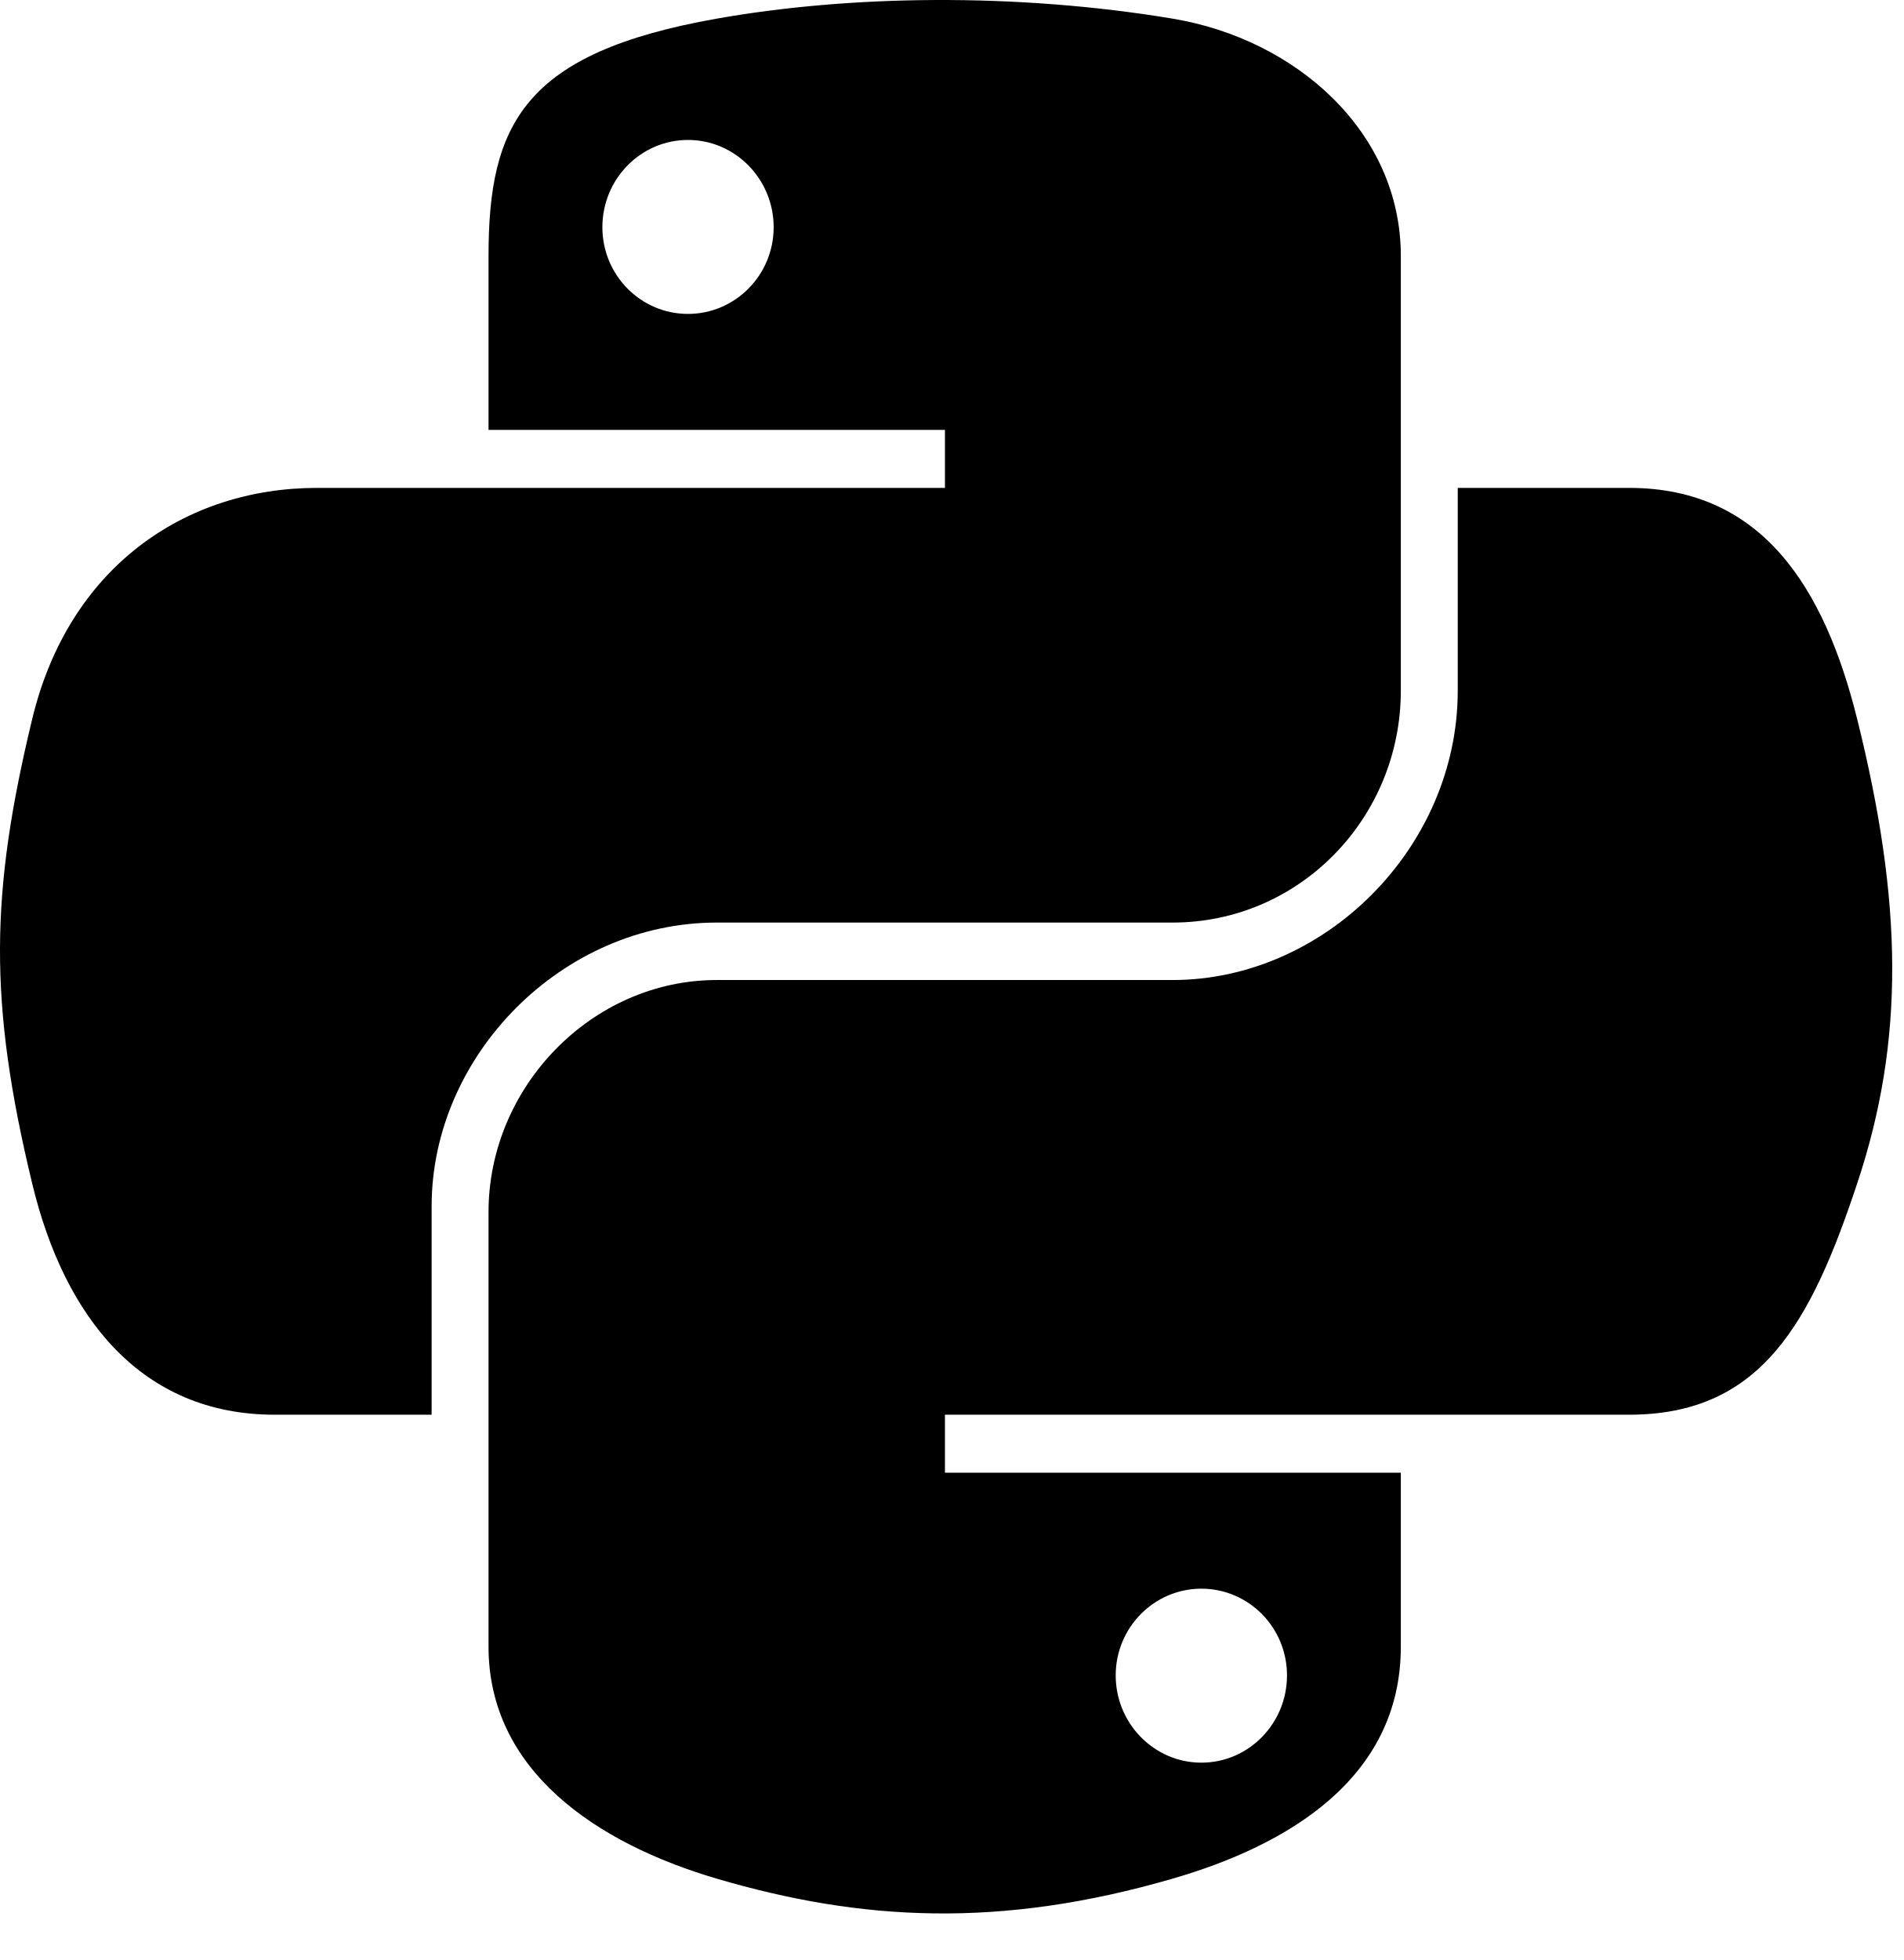
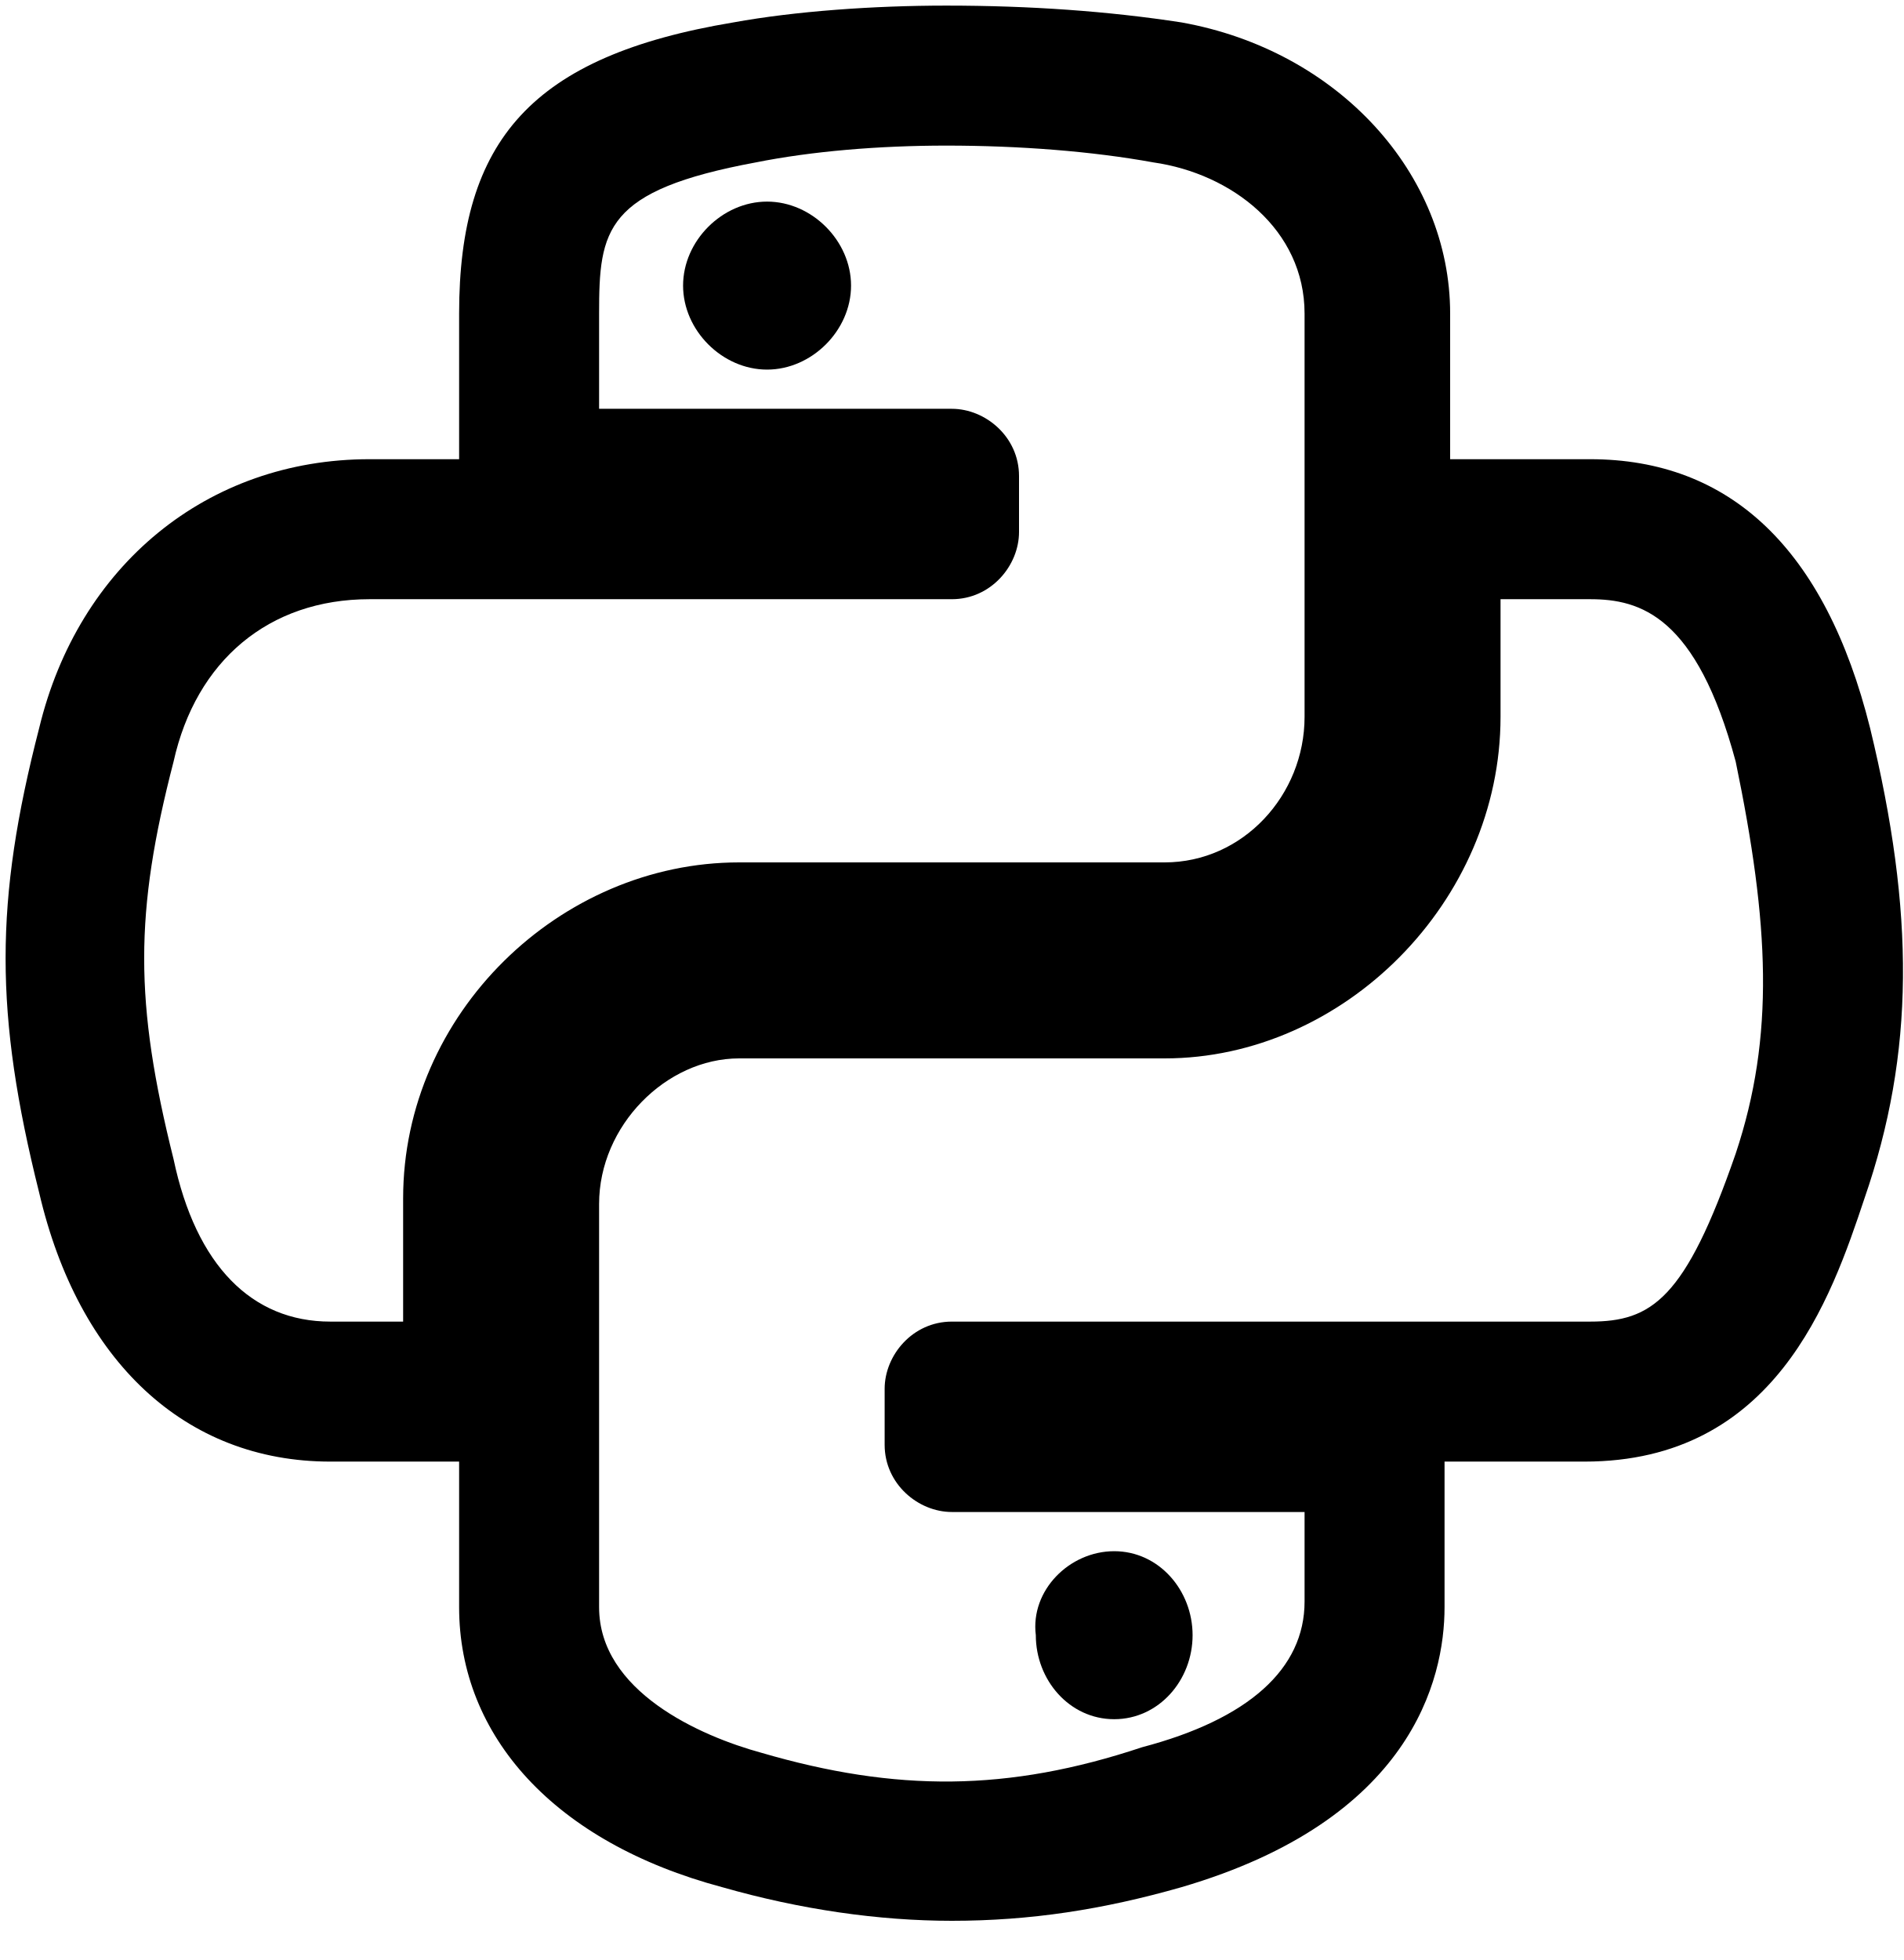
- <svg xmlns="http://www.w3.org/2000/svg" width="100%" height="100%" viewBox="0 0 34 35" version="1.1" xml:space="preserve" style="fill-rule:evenodd;clip-rule:evenodd;stroke-linejoin:round;stroke-miterlimit:2;" fill="currentColor">
-   <g id="path1948" transform="matrix(0.304023,0,0,0.304023,-1.69991,-1.94485)">
-     <path d="M60.51,6.398C55.927,6.419 51.549,6.81 47.698,7.492C36.351,9.496 34.291,13.692 34.291,21.429L34.291,31.648L61.104,31.648L61.104,35.054L24.229,35.054C16.436,35.054 9.613,39.738 7.479,48.648C5.017,58.861 4.908,65.234 7.479,75.898C9.385,83.836 13.936,89.492 21.729,89.492L30.948,89.492L30.948,77.242C30.948,68.392 38.605,60.585 47.698,60.585L74.479,60.585C81.934,60.585 87.885,54.447 87.885,46.96L87.885,21.429C87.885,14.163 81.755,8.704 74.479,7.492C69.873,6.725 65.094,6.377 60.51,6.398ZM46.01,14.617C48.78,14.617 51.041,16.915 51.041,19.742C51.041,22.558 48.78,24.835 46.01,24.835C43.231,24.835 40.979,22.558 40.979,19.742C40.979,16.915 43.231,14.617 46.01,14.617Z" style="fill-rule:nonzero;" />
-   </g>
-   <g id="path1950" transform="matrix(0.304023,0,0,0.304023,-1.69991,-1.94485)">
-     <path d="M91.229,35.054L91.229,46.96C91.229,56.191 83.403,63.96 74.479,63.96L47.698,63.96C40.362,63.96 34.291,70.239 34.291,77.585L34.291,103.117C34.291,110.383 40.61,114.657 47.698,116.742C56.185,119.237 64.324,119.688 74.479,116.742C81.229,114.787 87.885,110.854 87.885,103.117L87.885,92.898L61.104,92.898L61.104,89.492L101.291,89.492C109.084,89.492 111.988,84.056 114.698,75.898C117.497,67.499 117.378,59.422 114.698,48.648C112.772,40.891 109.094,35.054 101.291,35.054L91.229,35.054ZM76.166,99.71C78.946,99.71 81.198,101.988 81.198,104.804C81.198,107.631 78.946,109.929 76.166,109.929C73.397,109.929 71.135,107.631 71.135,104.804C71.135,101.988 73.397,99.71 76.166,99.71Z" style="fill-rule:nonzero;" />
-   </g>
+ <svg xmlns="http://www.w3.org/2000/svg" version="1.1" id="Ebene_1" focusable="false" x="0px" y="0px" viewBox="0 0 34 35" style="enable-background:new 0 0 34 35;" xml:space="preserve">
+   <path d="M33.4,13c-0.8-3.2-2.5-4.8-5-4.8h-2.5V5.6c0-2.5-2-4.7-4.8-5.2c-1.3-0.2-2.7-0.3-4.2-0.3c-1.3,0-2.7,0.1-3.8,0.3  C9.5,1,8.2,2.5,8.2,5.6v2.6H6.6c-2.9,0-5.2,1.9-5.9,4.8c-0.8,3.1-0.8,5.1,0,8.3c0.7,3,2.6,4.8,5.2,4.8h2.3v2.6c0,2.3,1.7,4.2,4.7,5  c1.4,0.4,2.8,0.6,4.1,0.6c1.4,0,2.7-0.2,4.1-0.6c4.1-1.2,4.7-3.7,4.7-5v-2.6h2.5c3.4,0,4.4-2.9,5-4.7C34.2,18.8,34.2,16.3,33.4,13z   M7.2,23.6H5.9c-1.4,0-2.4-1-2.8-2.9c-0.7-2.8-0.7-4.4,0-7.1c0.4-1.8,1.7-2.9,3.5-2.9H17c0.7,0,1.2-0.6,1.2-1.2v-1  c0-0.7-0.6-1.2-1.2-1.2h-6.3V5.6c0-1.5,0.1-2.2,2.8-2.7c1-0.2,2.2-0.3,3.4-0.3c1.3,0,2.6,0.1,3.7,0.3c1.4,0.2,2.7,1.2,2.7,2.7v7.2  c0,1.4-1.1,2.6-2.5,2.6h-7.6c-3.2,0-6,2.7-6,6V23.6z M31,20.6c-0.9,2.6-1.5,3-2.6,3H17c-0.7,0-1.2,0.6-1.2,1.2v1  c0,0.7,0.6,1.2,1.2,1.2h6.3v1.6c0,1.2-1,2.1-2.9,2.6C18,32,16,32,13.6,31.3c-1.1-0.3-2.9-1.1-2.9-2.6v-7.2c0-1.4,1.2-2.6,2.5-2.6  h7.6c3.2,0,6-2.8,6-6.1v-2.1h1.6c0.9,0,1.9,0.3,2.6,2.9C31.6,16.5,31.7,18.5,31,20.6z" />
+   <path d="M19.9,27.7c0.8,0,1.4,0.7,1.4,1.5c0,0.8-0.6,1.5-1.4,1.5c-0.8,0-1.4-0.7-1.4-1.5C18.4,28.4,19.1,27.7,19.9,27.7z" />
+   <path d="M13.7,3.6c0.8,0,1.5,0.7,1.5,1.5c0,0.8-0.7,1.5-1.5,1.5c-0.8,0-1.5-0.7-1.5-1.5C12.2,4.3,12.9,3.6,13.7,3.6z" />
</svg>
